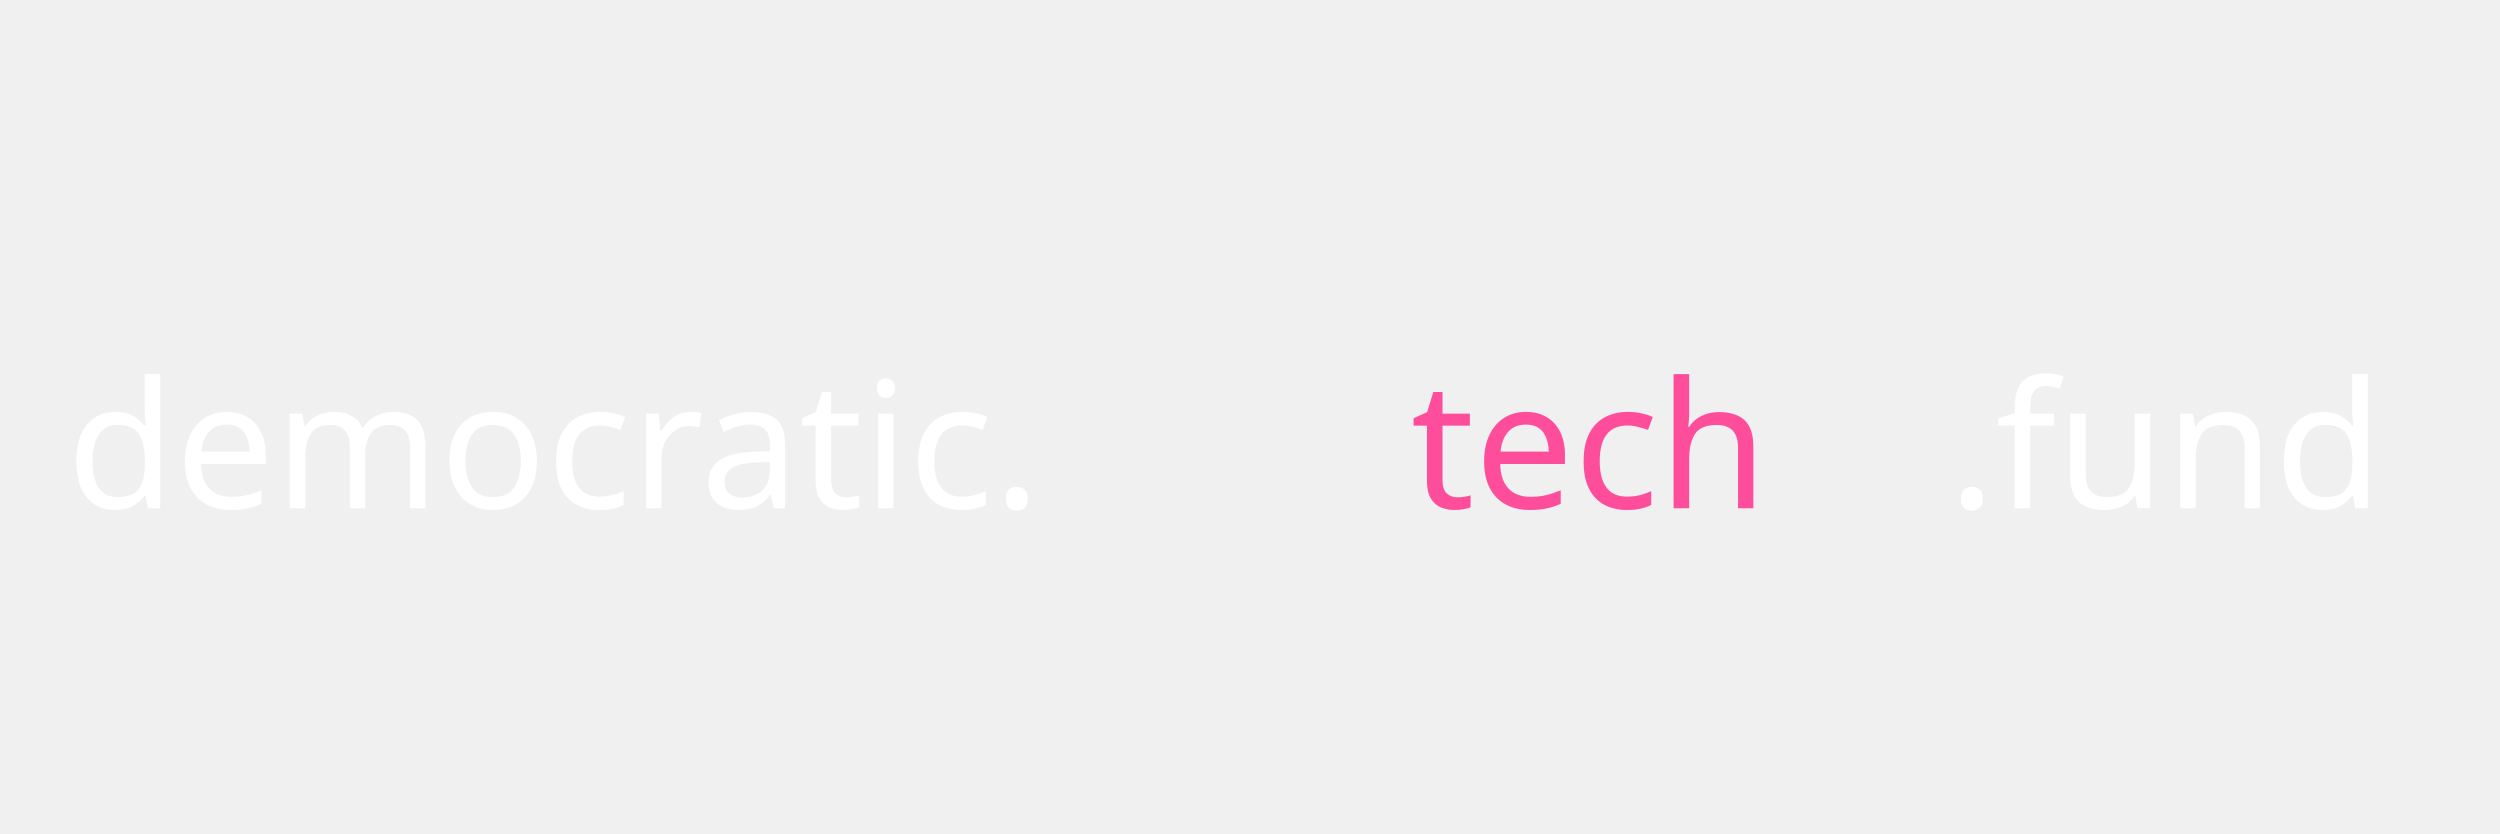
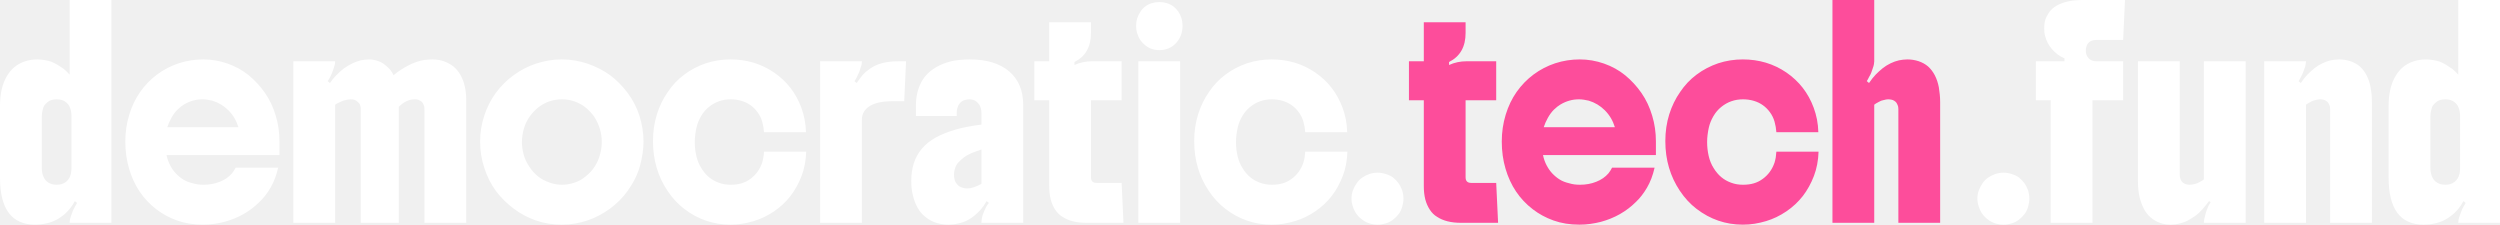
- <svg xmlns="http://www.w3.org/2000/svg" id="Layer_1" version="1.1" viewBox="0 0 600 200">
-   <defs>
-     <style>
-       .st0 {
-         fill: #fd4d9b;
-       }
- 
-       .st0, .st1, .st2 {
-         isolation: isolate;
-       }
- 
-       .st0, .st2 {
-         font-family: Boldonse-Regular, Boldonse;
-         font-size: 42.34px;
-       }
- 
-       .st2 {
-         fill: #fff;
-       }
-     </style>
-   </defs>
-   <g class="st1">
-     <text class="st2" transform="translate(16.01 121.98)">
-       <tspan x="0" y="0">democratic.</tspan>
-     </text>
-   </g>
-   <text class="st0" transform="translate(338.58 121.98)">
-     <tspan x="0" y="0">tech</tspan>
-   </text>
-   <g class="st1">
-     <text class="st2" transform="translate(467.57 121.98)">
-       <tspan x="0" y="0">.fund</tspan>
-     </text>
-   </g>
+ <svg xmlns="http://www.w3.org/2000/svg" viewBox="17.70 71.17 570.11 51.23">
+   <path fill="#fff" d="M43.11 71.17L43.11 121.98L33.58 121.98Q33.58 121.73 33.64 121.32Q33.71 120.92 33.92 120.33L33.92 120.33Q34.13 119.78 34.26 119.40Q34.39 119.02 34.77 118.34L34.77 118.34Q34.89 118.13 35.02 117.89Q35.15 117.66 35.27 117.45L35.27 117.45L34.77 117.03Q34.30 117.96 33.54 118.87Q32.78 119.78 31.97 120.37L31.97 120.37Q31.13 121.05 30.11 121.51Q29.09 121.98 28.03 122.15L28.03 122.15Q27.48 122.28 26.89 122.34Q26.30 122.40 25.71 122.40L25.71 122.40Q17.70 122.40 17.70 111.69L17.70 111.69L17.70 95.31Q17.70 91.16 19.27 88.53L19.27 88.53Q19.99 87.30 21.01 86.46Q22.02 85.61 23.46 85.14L23.46 85.14Q24.73 84.72 26.26 84.72L26.26 84.72Q26.93 84.72 27.84 84.87Q28.75 85.02 29.39 85.23L29.39 85.23Q30.32 85.65 30.85 85.97Q31.38 86.29 32.23 86.88L32.23 86.88Q32.90 87.43 33.58 88.19L33.58 88.19L33.58 71.17L43.11 71.17ZM34.00 109.45L34.00 109.45L34.00 97.68Q34.00 96.28 33.45 95.26L33.45 95.26Q33.28 94.97 32.84 94.56Q32.40 94.16 31.85 93.99L31.85 93.99Q31.29 93.82 30.62 93.82L30.62 93.82Q30.02 93.82 29.47 93.97Q28.92 94.12 28.50 94.50L28.50 94.50Q28.08 94.84 27.80 95.24Q27.53 95.64 27.40 96.36L27.40 96.36Q27.23 97.04 27.23 97.68L27.23 97.68L27.23 109.45Q27.23 110.84 27.78 111.82L27.78 111.82Q27.95 112.16 28.39 112.56Q28.84 112.96 29.43 113.13L29.43 113.13Q29.94 113.30 30.62 113.30L30.62 113.30Q31.21 113.30 31.76 113.15Q32.31 113.00 32.78 112.62L32.78 112.62Q33.16 112.28 33.43 111.88Q33.71 111.48 33.88 110.76L33.88 110.76Q34.00 110.08 34.00 109.45ZM81.43 103.44L81.43 103.44L81.43 106.53L55.68 106.53Q55.94 107.80 56.51 108.88Q57.08 109.96 57.80 110.72L57.80 110.72Q58.60 111.56 59.49 112.11Q60.38 112.67 61.65 112.96L61.65 112.96Q62.20 113.13 62.82 113.22Q63.43 113.30 64.11 113.30L64.11 113.30Q66.14 113.30 67.83 112.62L67.83 112.62Q69.53 111.95 70.59 110.72L70.59 110.72Q70.84 110.42 71.05 110.08Q71.26 109.74 71.43 109.41L71.43 109.41L81.13 109.41Q80.54 112.03 79.39 113.98Q78.25 115.93 76.85 117.24L76.85 117.24Q75.24 118.85 73.23 119.99Q71.22 121.13 68.85 121.77L68.85 121.77Q67.71 122.06 66.48 122.23Q65.25 122.40 63.98 122.40L63.98 122.40Q60.72 122.40 58.07 121.45Q55.43 120.50 53.35 118.89L53.35 118.89Q48.82 115.42 47.13 109.62L47.13 109.62Q46.28 106.74 46.28 103.44L46.28 103.44Q46.28 100.26 47.17 97.34Q48.06 94.42 49.67 92.13L49.67 92.13Q51.32 89.80 53.54 88.15Q55.77 86.50 58.43 85.61L58.43 85.61Q61.14 84.72 64.07 84.72L64.07 84.72Q66.90 84.72 69.61 85.67Q72.32 86.63 74.40 88.32L74.40 88.32Q76.56 90.10 78.14 92.38Q79.73 94.67 80.58 97.55L80.58 97.55Q81.43 100.34 81.43 103.44ZM55.85 100.17L55.85 100.17L72.07 100.17Q71.39 97.93 69.78 96.32L69.78 96.32Q68.22 94.76 66.10 94.12L66.10 94.12Q65.55 93.99 65.00 93.91Q64.45 93.82 63.85 93.82L63.85 93.82Q61.69 93.82 59.70 94.97L59.70 94.97Q58.99 95.39 58.20 96.15Q57.42 96.91 56.78 98.06L56.78 98.06Q56.19 99.12 55.85 100.17ZM97.64 93.82L97.64 93.82Q97.39 93.82 97.01 93.89Q96.63 93.95 96.29 94.04L96.29 94.04Q95.95 94.12 95.57 94.29Q95.19 94.46 94.85 94.63L94.85 94.63Q94.51 94.76 94.13 95.05L94.13 95.05L94.13 121.98L84.60 121.98L84.60 85.14L94.13 85.14Q94.13 85.65 94.02 86.01Q93.92 86.37 93.75 86.88L93.75 86.88Q93.53 87.56 93.41 87.83Q93.28 88.11 92.94 88.83L92.94 88.83Q92.81 89.04 92.69 89.27Q92.56 89.51 92.43 89.67L92.43 89.67L92.94 90.10Q93.53 89.21 94.44 88.28Q95.36 87.35 96.16 86.75L96.16 86.75Q97.13 86.08 98.04 85.63Q98.95 85.19 99.97 84.93L99.97 84.93Q100.44 84.85 100.92 84.78Q101.41 84.72 101.88 84.72L101.88 84.72Q102.51 84.72 103.17 84.87Q103.82 85.02 104.50 85.31L104.50 85.31Q105.14 85.65 105.66 86.10Q106.19 86.54 106.66 87.05L106.66 87.05Q106.87 87.35 107.08 87.64L107.08 87.64Q107.25 87.98 107.46 88.32L107.46 88.32Q108.18 87.68 109.14 87.07Q110.09 86.46 110.85 86.08L110.85 86.08Q111.66 85.65 112.63 85.31Q113.60 84.97 114.45 84.85L114.45 84.85Q114.92 84.81 115.36 84.76Q115.81 84.72 116.23 84.72L116.23 84.72Q117.84 84.72 119.00 85.17Q120.17 85.61 121.10 86.33L121.10 86.33Q122.03 87.09 122.71 88.28Q123.38 89.46 123.68 90.82L123.68 90.82Q124.02 92.34 124.02 94.04L124.02 94.04L124.02 121.98L114.49 121.98L114.49 96.15Q114.49 95.64 114.41 95.35Q114.32 95.05 114.11 94.67L114.11 94.67Q113.90 94.33 113.60 94.18Q113.31 94.04 113.05 93.91L113.05 93.91Q112.76 93.82 112.29 93.82L112.29 93.82Q110.34 93.82 108.65 95.52L108.65 95.52L108.65 121.98L99.97 121.98L99.97 96.15Q99.97 95.18 99.59 94.71L99.59 94.71Q99.25 94.37 99.06 94.23Q98.87 94.08 98.45 93.91L98.45 93.91Q98.15 93.82 97.64 93.82ZM145.82 122.40L145.82 122.40Q142.61 122.40 139.81 121.41Q137.02 120.41 134.82 118.72L134.82 118.72Q132.53 117.03 130.81 114.74Q129.10 112.45 128.13 109.41L128.13 109.41Q127.19 106.61 127.19 103.44L127.19 103.44Q127.19 100.39 128.13 97.55Q129.06 94.71 130.75 92.38L130.75 92.38Q132.53 89.97 134.88 88.28Q137.23 86.58 139.90 85.69L139.90 85.69Q141.29 85.23 142.78 84.97Q144.26 84.72 145.82 84.72L145.82 84.72Q148.83 84.72 151.69 85.69Q154.55 86.67 156.83 88.32L156.83 88.32Q159.08 90.01 160.83 92.36Q162.59 94.71 163.52 97.55L163.52 97.55Q163.95 98.95 164.20 100.43Q164.45 101.91 164.45 103.44L164.45 103.44Q164.45 105.98 163.67 108.90Q162.89 111.82 160.86 114.66L160.86 114.66Q159.16 117.03 156.79 118.76Q154.42 120.50 151.71 121.43L151.71 121.43Q150.31 121.90 148.83 122.15Q147.35 122.40 145.82 122.40ZM145.87 113.30L145.87 113.30Q147.26 113.30 148.68 112.83Q150.10 112.37 151.20 111.44L151.20 111.44Q152.60 110.34 153.38 109.05Q154.17 107.75 154.46 106.65L154.46 106.65Q154.67 105.93 154.80 105.15Q154.93 104.37 154.93 103.56L154.93 103.56Q154.93 101.91 154.46 100.45Q154.00 98.99 153.19 97.76L153.19 97.76Q152.47 96.75 151.37 95.79Q150.27 94.84 148.70 94.29L148.70 94.29Q147.31 93.82 145.87 93.82L145.87 93.82Q142.82 93.82 140.49 95.64L140.49 95.64Q139.39 96.49 138.50 97.74Q137.61 98.99 137.19 100.43L137.19 100.43Q136.98 101.15 136.85 101.95Q136.72 102.76 136.72 103.56L136.72 103.56Q136.72 104.87 137.10 106.36Q137.48 107.84 138.50 109.32L138.50 109.32Q139.30 110.51 140.40 111.40Q141.51 112.28 142.99 112.79L142.99 112.79Q144.38 113.30 145.87 113.30ZM191.93 105.76L191.93 105.76L201.54 105.76Q201.46 108.77 200.49 111.31Q199.51 113.85 197.99 115.84L197.99 115.84Q196.42 117.87 194.20 119.38Q191.98 120.88 189.56 121.60L189.56 121.60Q188.29 121.98 186.98 122.19Q185.67 122.40 184.27 122.40L184.27 122.40Q178.43 122.40 173.73 118.80L173.73 118.80Q171.57 117.15 169.92 114.68Q168.26 112.20 167.46 109.45L167.46 109.45Q166.61 106.61 166.61 103.35L166.61 103.35Q166.61 100.09 167.50 97.25Q168.39 94.42 170.00 92.13L170.00 92.13Q171.52 89.84 173.73 88.19Q175.93 86.54 178.64 85.61L178.64 85.61Q181.35 84.72 184.27 84.72L184.27 84.72Q189.82 84.72 194.18 87.68L194.18 87.68Q198.58 90.69 200.44 95.73L200.44 95.73Q200.91 97.00 201.18 98.40Q201.46 99.79 201.50 101.32L201.50 101.32L191.93 101.32Q191.85 100.09 191.51 98.90Q191.17 97.72 190.45 96.75L190.45 96.75Q189.05 94.84 186.77 94.16L186.77 94.16Q185.58 93.82 184.31 93.82L184.31 93.82Q182.91 93.82 181.69 94.25Q180.46 94.67 179.36 95.56L179.36 95.56Q178.30 96.41 177.56 97.68Q176.82 98.95 176.52 100.30L176.52 100.30Q176.35 101.06 176.25 101.87Q176.14 102.67 176.14 103.56L176.14 103.56Q176.14 105.21 176.50 106.76Q176.86 108.30 177.62 109.49L177.62 109.49Q179.10 111.95 181.60 112.83L181.60 112.83Q182.83 113.30 184.31 113.30L184.31 113.30Q185.75 113.30 186.85 112.96Q187.95 112.62 188.84 111.95L188.84 111.95Q190.70 110.59 191.51 108.26L191.51 108.26Q191.68 107.71 191.78 107.08Q191.89 106.44 191.93 105.76ZM204.72 121.98L204.72 85.14L214.25 85.14Q214.25 85.61 214.16 85.97Q214.08 86.33 213.86 86.92L213.86 86.92Q213.65 87.56 213.61 87.68Q213.57 87.81 213.46 87.96Q213.36 88.11 213.06 88.83L213.06 88.83Q212.85 89.29 212.55 89.67L212.55 89.67L213.06 90.10Q213.74 89.08 214.39 88.32Q215.05 87.56 216.07 86.84L216.07 86.84Q217.76 85.65 220.13 85.31L220.13 85.31Q221.23 85.14 222.67 85.14L222.67 85.14L224.32 85.14L223.90 94.25L221.23 94.25Q217.89 94.25 216.11 95.31L216.11 95.31Q214.25 96.45 214.25 98.44L214.25 98.44L214.25 121.98L204.72 121.98ZM225.51 112.41L225.51 112.41Q225.51 110.21 226.10 108.37Q226.69 106.53 227.96 105.04L227.96 105.04Q229.23 103.56 231.12 102.52Q233.00 101.49 235.59 100.73L235.59 100.73Q236.90 100.34 238.38 100.07Q239.86 99.79 241.51 99.58L241.51 99.58L241.51 96.79Q241.51 96.36 241.36 95.84Q241.22 95.31 241.00 95.01L241.00 95.01Q240.75 94.67 240.45 94.40Q240.16 94.12 239.65 93.95L239.65 93.95Q239.14 93.82 238.72 93.82L238.72 93.82Q238.34 93.82 237.81 93.95Q237.28 94.08 236.98 94.33L236.98 94.33Q236.31 94.84 236.05 95.73L236.05 95.73Q235.88 96.24 235.88 96.66L235.88 96.66L235.88 97.63L226.57 97.63L226.57 95.14Q226.57 93.27 227.10 91.58Q227.63 89.89 228.64 88.62L228.64 88.62Q230.72 86.12 234.61 85.14L234.61 85.14Q235.54 84.93 236.62 84.83Q237.70 84.72 238.85 84.72L238.85 84.72Q244.65 84.72 247.86 87.47L247.86 87.47Q251.04 90.22 251.04 95.14L251.04 95.14L251.04 121.98L241.51 121.98Q241.51 121.60 241.60 121.07Q241.68 120.54 241.81 120.16L241.81 120.16Q241.98 119.69 242.17 119.25Q242.36 118.80 242.61 118.30L242.61 118.30Q242.83 117.92 243.21 117.45L243.21 117.45L242.70 117.03Q242.02 118.21 241.32 119.00Q240.62 119.78 239.82 120.41L239.82 120.41Q239.06 121.05 238.15 121.49Q237.24 121.94 236.09 122.15L236.09 122.15Q235.59 122.28 235.06 122.34Q234.53 122.40 233.98 122.40L233.98 122.40Q232.58 122.40 231.25 122.00Q229.91 121.60 228.73 120.63L228.73 120.63Q227.67 119.82 226.95 118.53Q226.23 117.24 225.89 115.76L225.89 115.76Q225.68 114.99 225.59 114.15Q225.51 113.30 225.51 112.41ZM235.25 110.97L235.25 110.97Q235.25 111.61 235.39 112.14Q235.54 112.67 235.75 112.92L235.75 112.92Q236.31 113.77 237.24 113.98L237.24 113.98Q237.74 114.15 238.21 114.15L238.21 114.15Q239.65 114.15 241.51 113.09L241.51 113.09L241.51 105.26Q240.24 105.68 239.23 106.10Q238.21 106.53 237.45 107.12L237.45 107.12Q236.77 107.63 236.24 108.22Q235.71 108.81 235.50 109.53L235.50 109.53Q235.25 110.29 235.25 110.97ZM256.97 76.25L266.49 76.25L266.49 78.71Q266.49 83.41 262.73 85.31L262.73 85.31L262.73 85.99Q264.59 85.14 266.75 85.14L266.75 85.14L273.48 85.14L273.48 94.04L266.49 94.04L266.49 111.61Q266.49 112.88 267.76 112.88L267.76 112.88L273.48 112.88L273.90 121.98L265.43 121.98Q263.74 121.98 262.39 121.64Q261.03 121.30 260.02 120.63L260.02 120.63Q259.00 120.03 258.32 118.97Q257.64 117.92 257.31 116.65L257.31 116.65Q256.97 115.29 256.97 113.60L256.97 113.60L256.97 94.04L253.58 94.04L253.58 85.14L256.97 85.14L256.97 76.25ZM286.82 121.98L277.29 121.98L277.29 85.14L286.82 85.14L286.82 121.98ZM276.78 77.06L276.78 77.06Q276.78 75.24 277.80 73.80L277.80 73.80Q278.22 73.12 278.92 72.61Q279.62 72.10 280.38 71.89L280.38 71.89Q281.19 71.64 282.07 71.64L282.07 71.64Q282.92 71.64 283.73 71.87Q284.53 72.10 285.25 72.61L285.25 72.61Q286.60 73.63 287.11 75.28L287.11 75.28Q287.37 76.13 287.37 77.06L287.37 77.06Q287.37 79.39 285.89 80.99L285.89 80.99Q284.40 82.60 282.07 82.60L282.07 82.60Q280.25 82.60 278.94 81.55L278.94 81.55Q278.26 81.04 277.80 80.38Q277.33 79.72 277.04 78.79L277.04 78.79Q276.78 77.99 276.78 77.06ZM315.35 105.76L315.35 105.76L324.96 105.76Q324.88 108.77 323.91 111.31Q322.93 113.85 321.41 115.84L321.41 115.84Q319.84 117.87 317.62 119.38Q315.40 120.88 312.98 121.60L312.98 121.60Q311.71 121.98 310.40 122.19Q309.09 122.40 307.69 122.40L307.69 122.40Q301.85 122.40 297.15 118.80L297.15 118.80Q294.99 117.15 293.34 114.68Q291.69 112.20 290.88 109.45L290.88 109.45Q290.03 106.61 290.03 103.35L290.03 103.35Q290.03 100.09 290.92 97.25Q291.81 94.42 293.42 92.13L293.42 92.13Q294.95 89.84 297.15 88.19Q299.35 86.54 302.06 85.61L302.06 85.61Q304.77 84.72 307.69 84.72L307.69 84.72Q313.24 84.72 317.60 87.68L317.60 87.68Q322.00 90.69 323.86 95.73L323.86 95.73Q324.33 97.00 324.61 98.40Q324.88 99.79 324.92 101.32L324.92 101.32L315.35 101.32Q315.27 100.09 314.93 98.90Q314.59 97.72 313.87 96.75L313.87 96.75Q312.47 94.84 310.19 94.16L310.19 94.16Q309.00 93.82 307.73 93.82L307.73 93.82Q306.34 93.82 305.11 94.25Q303.88 94.67 302.78 95.56L302.78 95.56Q301.72 96.41 300.98 97.68Q300.24 98.95 299.94 100.30L299.94 100.30Q299.77 101.06 299.67 101.87Q299.56 102.67 299.56 103.56L299.56 103.56Q299.56 105.21 299.92 106.76Q300.28 108.30 301.04 109.49L301.04 109.49Q302.52 111.95 305.02 112.83L305.02 112.83Q306.25 113.30 307.73 113.30L307.73 113.30Q309.17 113.30 310.27 112.96Q311.37 112.62 312.26 111.95L312.26 111.95Q314.13 110.59 314.93 108.26L314.93 108.26Q315.10 107.71 315.21 107.08Q315.31 106.44 315.35 105.76ZM331.87 122.40L331.87 122.40Q330.93 122.40 329.98 122.11Q329.03 121.81 328.35 121.26L328.35 121.26Q327.59 120.71 327.06 119.99Q326.53 119.27 326.24 118.34L326.24 118.34Q325.90 117.41 325.90 116.48L325.90 116.48Q325.90 115.42 326.24 114.55Q326.57 113.68 327.08 112.96L327.08 112.96Q327.63 112.16 328.35 111.67Q329.07 111.18 330.00 110.84L330.00 110.84Q330.93 110.55 331.87 110.55L331.87 110.55Q332.80 110.55 333.77 110.87Q334.75 111.18 335.38 111.65L335.38 111.65Q336.06 112.20 336.57 112.88Q337.07 113.55 337.46 114.57L337.46 114.57Q337.75 115.54 337.75 116.48L337.75 116.48Q337.75 117.32 337.46 118.34Q337.16 119.35 336.65 119.99L336.65 119.99Q336.10 120.71 335.36 121.28Q334.62 121.85 333.73 122.11L333.73 122.11Q333.31 122.23 332.84 122.32Q332.37 122.40 331.87 122.40Z" />
+   <path fill="#fd4d9b" d="M342.39 76.25L351.92 76.25L351.92 78.71Q351.92 83.41 348.15 85.31L348.15 85.31L348.15 85.99Q350.01 85.14 352.17 85.14L352.17 85.14L358.90 85.14L358.90 94.04L351.92 94.04L351.92 111.61Q351.92 112.88 353.19 112.88L353.19 112.88L358.90 112.88L359.33 121.98L350.86 121.98Q349.16 121.98 347.81 121.64Q346.46 121.30 345.44 120.63L345.44 120.63Q344.42 120.03 343.75 118.97Q343.07 117.92 342.73 116.65L342.73 116.65Q342.39 115.29 342.39 113.60L342.39 113.60L342.39 94.04L339.00 94.04L339.00 85.14L342.39 85.14L342.39 76.25ZM395.32 103.44L395.32 103.44L395.32 106.53L369.57 106.53Q369.83 107.80 370.40 108.88Q370.97 109.96 371.69 110.72L371.69 110.72Q372.49 111.56 373.38 112.11Q374.27 112.67 375.54 112.96L375.54 112.96Q376.09 113.13 376.71 113.22Q377.32 113.30 378.00 113.30L378.00 113.30Q380.03 113.30 381.72 112.62L381.72 112.62Q383.42 111.95 384.48 110.72L384.48 110.72Q384.73 110.42 384.94 110.08Q385.15 109.74 385.32 109.41L385.32 109.41L395.02 109.41Q394.43 112.03 393.28 113.98Q392.14 115.93 390.74 117.24L390.74 117.24Q389.13 118.85 387.12 119.99Q385.11 121.13 382.74 121.77L382.74 121.77Q381.60 122.06 380.37 122.23Q379.14 122.40 377.87 122.40L377.87 122.40Q374.61 122.40 371.97 121.45Q369.32 120.50 367.24 118.89L367.24 118.89Q362.71 115.42 361.02 109.62L361.02 109.62Q360.17 106.74 360.17 103.44L360.17 103.44Q360.17 100.26 361.06 97.34Q361.95 94.42 363.56 92.13L363.56 92.13Q365.21 89.80 367.43 88.15Q369.66 86.50 372.32 85.61L372.32 85.61Q375.03 84.72 377.96 84.72L377.96 84.72Q380.79 84.72 383.50 85.67Q386.21 86.63 388.29 88.32L388.29 88.32Q390.45 90.10 392.03 92.38Q393.62 94.67 394.47 97.55L394.47 97.55Q395.32 100.34 395.32 103.44ZM369.74 100.17L369.74 100.17L385.96 100.17Q385.28 97.93 383.67 96.32L383.67 96.32Q382.11 94.76 379.99 94.12L379.99 94.12Q379.44 93.99 378.89 93.91Q378.34 93.82 377.74 93.82L377.74 93.82Q375.59 93.82 373.60 94.97L373.60 94.97Q372.88 95.39 372.09 96.15Q371.31 96.91 370.67 98.06L370.67 98.06Q370.08 99.12 369.74 100.17ZM422.79 105.76L422.79 105.76L432.41 105.76Q432.32 108.77 431.35 111.31Q430.37 113.85 428.85 115.84L428.85 115.84Q427.28 117.87 425.06 119.38Q422.84 120.88 420.42 121.60L420.42 121.60Q419.15 121.98 417.84 122.19Q416.53 122.40 415.13 122.40L415.13 122.40Q409.29 122.40 404.59 118.80L404.59 118.80Q402.43 117.15 400.78 114.68Q399.13 112.20 398.32 109.45L398.32 109.45Q397.47 106.61 397.47 103.35L397.47 103.35Q397.47 100.09 398.36 97.25Q399.25 94.42 400.86 92.13L400.86 92.13Q402.39 89.84 404.59 88.19Q406.79 86.54 409.50 85.61L409.50 85.61Q412.21 84.72 415.13 84.72L415.13 84.72Q420.68 84.72 425.04 87.68L425.04 87.68Q429.44 90.69 431.30 95.73L431.30 95.73Q431.77 97.00 432.05 98.40Q432.32 99.79 432.36 101.32L432.36 101.32L422.79 101.32Q422.71 100.09 422.37 98.90Q422.03 97.72 421.31 96.75L421.31 96.75Q419.92 94.84 417.63 94.16L417.63 94.16Q416.44 93.82 415.17 93.82L415.17 93.82Q413.78 93.82 412.55 94.25Q411.32 94.67 410.22 95.56L410.22 95.56Q409.16 96.41 408.42 97.68Q407.68 98.95 407.38 100.30L407.38 100.30Q407.21 101.06 407.11 101.87Q407.00 102.67 407.00 103.56L407.00 103.56Q407.00 105.21 407.36 106.76Q407.72 108.30 408.48 109.49L408.48 109.49Q409.97 111.95 412.46 112.83L412.46 112.83Q413.69 113.30 415.17 113.30L415.17 113.30Q416.61 113.30 417.71 112.96Q418.81 112.62 419.70 111.95L419.70 111.95Q421.57 110.59 422.37 108.26L422.37 108.26Q422.54 107.71 422.65 107.08Q422.75 106.44 422.79 105.76ZM435.58 71.17L445.11 71.17L445.11 85.14Q445.11 85.40 445.04 85.80Q444.98 86.20 444.77 86.75L444.77 86.75Q444.56 87.35 444.43 87.73Q444.30 88.11 443.92 88.74L443.92 88.74Q443.79 89.00 443.67 89.23Q443.54 89.46 443.41 89.67L443.41 89.67L443.92 90.10Q444.73 88.91 445.45 88.17Q446.17 87.43 447.06 86.71L447.06 86.71Q447.86 86.08 448.83 85.61Q449.81 85.14 450.74 84.93L450.74 84.93Q451.20 84.85 451.69 84.78Q452.18 84.72 452.69 84.72L452.69 84.72Q453.96 84.72 455.21 85.12Q456.45 85.53 457.39 86.33L457.39 86.33Q459.25 88.02 459.84 91.07L459.84 91.07Q459.97 91.83 460.05 92.68Q460.14 93.53 460.14 94.46L460.14 94.46L460.14 121.98L450.61 121.98L450.61 96.15Q450.61 95.64 450.53 95.37Q450.44 95.09 450.19 94.63L450.19 94.63Q450.02 94.37 449.68 94.16Q449.34 93.95 449.09 93.91L449.09 93.91Q448.66 93.82 448.33 93.82L448.33 93.82Q447.99 93.82 447.69 93.89Q447.39 93.95 447.06 94.04L447.06 94.04Q446.67 94.12 446.42 94.27Q446.17 94.42 445.74 94.63L445.74 94.63Q445.57 94.71 445.42 94.82Q445.28 94.92 445.11 95.05L445.11 95.05L445.11 121.98L435.58 121.98L435.58 71.17Z" />
+   <path fill="#fff" d="M474.60 122.40L474.60 122.40Q473.67 122.40 472.71 122.11Q471.76 121.81 471.08 121.26L471.08 121.26Q470.32 120.71 469.79 119.99Q469.26 119.27 468.97 118.34L468.97 118.34Q468.63 117.41 468.63 116.48L468.63 116.48Q468.63 115.42 468.97 114.55Q469.31 113.68 469.81 112.96L469.81 112.96Q470.36 112.16 471.08 111.67Q471.80 111.18 472.74 110.84L472.74 110.84Q473.67 110.55 474.60 110.55L474.60 110.55Q475.53 110.55 476.50 110.87Q477.48 111.18 478.11 111.65L478.11 111.65Q478.79 112.20 479.30 112.88Q479.81 113.55 480.19 114.57L480.19 114.57Q480.48 115.54 480.48 116.48L480.48 116.48Q480.48 117.32 480.19 118.34Q479.89 119.35 479.38 119.99L479.38 119.99Q478.83 120.71 478.09 121.28Q477.35 121.85 476.46 122.11L476.46 122.11Q476.04 122.23 475.57 122.32Q475.11 122.40 474.60 122.40ZM494.88 121.98L485.35 121.98L485.35 94.04L481.97 94.04L481.97 85.14L488.49 85.14L488.49 84.47Q487.64 84.13 486.90 83.56Q486.16 82.98 485.65 82.39L485.65 82.39Q484.51 81.08 484.08 79.39L484.08 79.39Q483.96 78.96 483.91 78.52Q483.87 78.07 483.87 77.61L483.87 77.61Q483.87 76.04 484.36 75.07Q484.84 74.09 485.35 73.54L485.35 73.54Q486.07 72.74 487.13 72.23Q488.19 71.72 489.59 71.43L489.59 71.43Q490.26 71.30 491.03 71.24Q491.79 71.17 492.64 71.17L492.64 71.17L502.29 71.17L501.87 80.28L495.73 80.28Q494.84 80.28 494.29 80.66L494.29 80.66Q493.95 80.91 493.78 81.16Q493.61 81.42 493.48 81.84L493.48 81.84Q493.36 82.18 493.36 82.69L493.36 82.69Q493.36 83.62 493.78 84.17L493.78 84.17Q494.20 84.81 494.92 85.02L494.92 85.02Q495.22 85.14 495.73 85.14L495.73 85.14L501.87 85.14L501.87 94.04L494.88 94.04L494.88 121.98ZM505.25 112.67L505.25 112.67L505.25 85.14L514.78 85.14L514.78 110.97Q514.78 111.86 515.20 112.50L515.20 112.50Q515.33 112.71 515.65 112.92Q515.96 113.13 516.35 113.22L516.35 113.22Q516.73 113.30 517.07 113.30L517.07 113.30Q517.40 113.30 517.70 113.24Q518.00 113.17 518.34 113.09L518.34 113.09Q518.72 113.00 518.97 112.86Q519.22 112.71 519.65 112.50L519.65 112.50Q519.82 112.41 519.97 112.31Q520.11 112.20 520.28 112.07L520.28 112.07L520.28 85.14L529.81 85.14L529.81 121.98L520.28 121.98Q520.28 121.56 520.37 121.13Q520.45 120.71 520.62 120.12L520.62 120.12Q520.71 119.69 520.92 119.10Q521.13 118.51 521.34 118.08L521.34 118.08Q521.47 117.87 521.60 117.66L521.60 117.66Q521.68 117.45 521.81 117.28L521.81 117.28L521.47 117.03Q520.71 118.04 519.92 118.93Q519.14 119.82 518.29 120.41L518.29 120.41Q517.40 121.05 516.54 121.49Q515.67 121.94 514.65 122.15L514.65 122.15Q514.19 122.28 513.70 122.34Q513.21 122.40 512.70 122.40L512.70 122.40Q510.04 122.40 508.09 120.71L508.09 120.71Q507.16 119.91 506.54 118.68Q505.93 117.45 505.59 116.01L505.59 116.01Q505.25 114.49 505.25 112.67ZM534.04 121.98L534.04 85.14L543.57 85.14Q543.57 85.31 543.49 85.84Q543.40 86.37 543.27 86.67L543.27 86.67Q543.10 87.13 542.94 87.60Q542.77 88.07 542.43 88.70L542.43 88.70Q542.30 88.95 542.17 89.19Q542.05 89.42 541.88 89.67L541.88 89.67L542.38 90.10Q543.19 88.91 543.91 88.17Q544.63 87.43 545.52 86.71L545.52 86.71Q546.32 86.08 547.30 85.61Q548.27 85.14 549.20 84.93L549.20 84.93Q549.67 84.85 550.15 84.78Q550.64 84.72 551.15 84.72L551.15 84.72Q552.42 84.72 553.67 85.12Q554.92 85.53 555.85 86.33L555.85 86.33Q557.71 88.02 558.30 91.07L558.30 91.07Q558.43 91.83 558.52 92.68Q558.60 93.53 558.60 94.46L558.60 94.46L558.60 121.98L549.07 121.98L549.07 96.15Q549.07 95.64 548.99 95.37Q548.91 95.09 548.65 94.63L548.65 94.63Q548.48 94.37 548.14 94.16Q547.80 93.95 547.55 93.91L547.55 93.91Q547.13 93.82 546.79 93.82L546.79 93.82Q546.45 93.82 546.15 93.89Q545.86 93.95 545.52 94.04L545.52 94.04Q545.14 94.12 544.88 94.27Q544.63 94.42 544.21 94.63L544.21 94.63Q544.04 94.71 543.89 94.82Q543.74 94.92 543.57 95.05L543.57 95.05L543.57 121.98L534.04 121.98ZM587.82 71.17L587.82 121.98L578.29 121.98Q578.29 121.73 578.35 121.32Q578.42 120.92 578.63 120.33L578.63 120.33Q578.84 119.78 578.97 119.40Q579.09 119.02 579.47 118.34L579.47 118.34Q579.60 118.13 579.73 117.89Q579.86 117.66 579.98 117.45L579.98 117.45L579.47 117.03Q579.01 117.96 578.25 118.87Q577.48 119.78 576.68 120.37L576.68 120.37Q575.83 121.05 574.82 121.51Q573.80 121.98 572.74 122.15L572.74 122.15Q572.19 122.28 571.60 122.34Q571.01 122.40 570.41 122.40L570.41 122.40Q562.41 122.40 562.41 111.69L562.41 111.69L562.41 95.31Q562.41 91.16 563.98 88.53L563.98 88.53Q564.70 87.30 565.71 86.46Q566.73 85.61 568.17 85.14L568.17 85.14Q569.44 84.72 570.96 84.72L570.96 84.72Q571.64 84.72 572.55 84.87Q573.46 85.02 574.10 85.23L574.10 85.23Q575.03 85.65 575.56 85.97Q576.09 86.29 576.93 86.88L576.93 86.88Q577.61 87.43 578.29 88.19L578.29 88.19L578.29 71.17L587.82 71.17ZM578.71 109.45L578.71 109.45L578.71 97.68Q578.71 96.28 578.16 95.26L578.16 95.26Q577.99 94.97 577.55 94.56Q577.10 94.16 576.55 93.99L576.55 93.99Q576.00 93.82 575.33 93.82L575.33 93.82Q574.73 93.82 574.18 93.97Q573.63 94.12 573.21 94.50L573.21 94.50Q572.78 94.84 572.51 95.24Q572.23 95.64 572.11 96.36L572.11 96.36Q571.94 97.04 571.94 97.68L571.94 97.68L571.94 109.45Q571.94 110.84 572.49 111.82L572.49 111.82Q572.66 112.16 573.10 112.56Q573.55 112.96 574.14 113.13L574.14 113.13Q574.65 113.30 575.33 113.30L575.33 113.30Q575.92 113.30 576.47 113.15Q577.02 113.00 577.48 112.62L577.48 112.62Q577.87 112.28 578.14 111.88Q578.42 111.48 578.59 110.76L578.59 110.76Q578.71 110.08 578.71 109.45Z" />
</svg>
